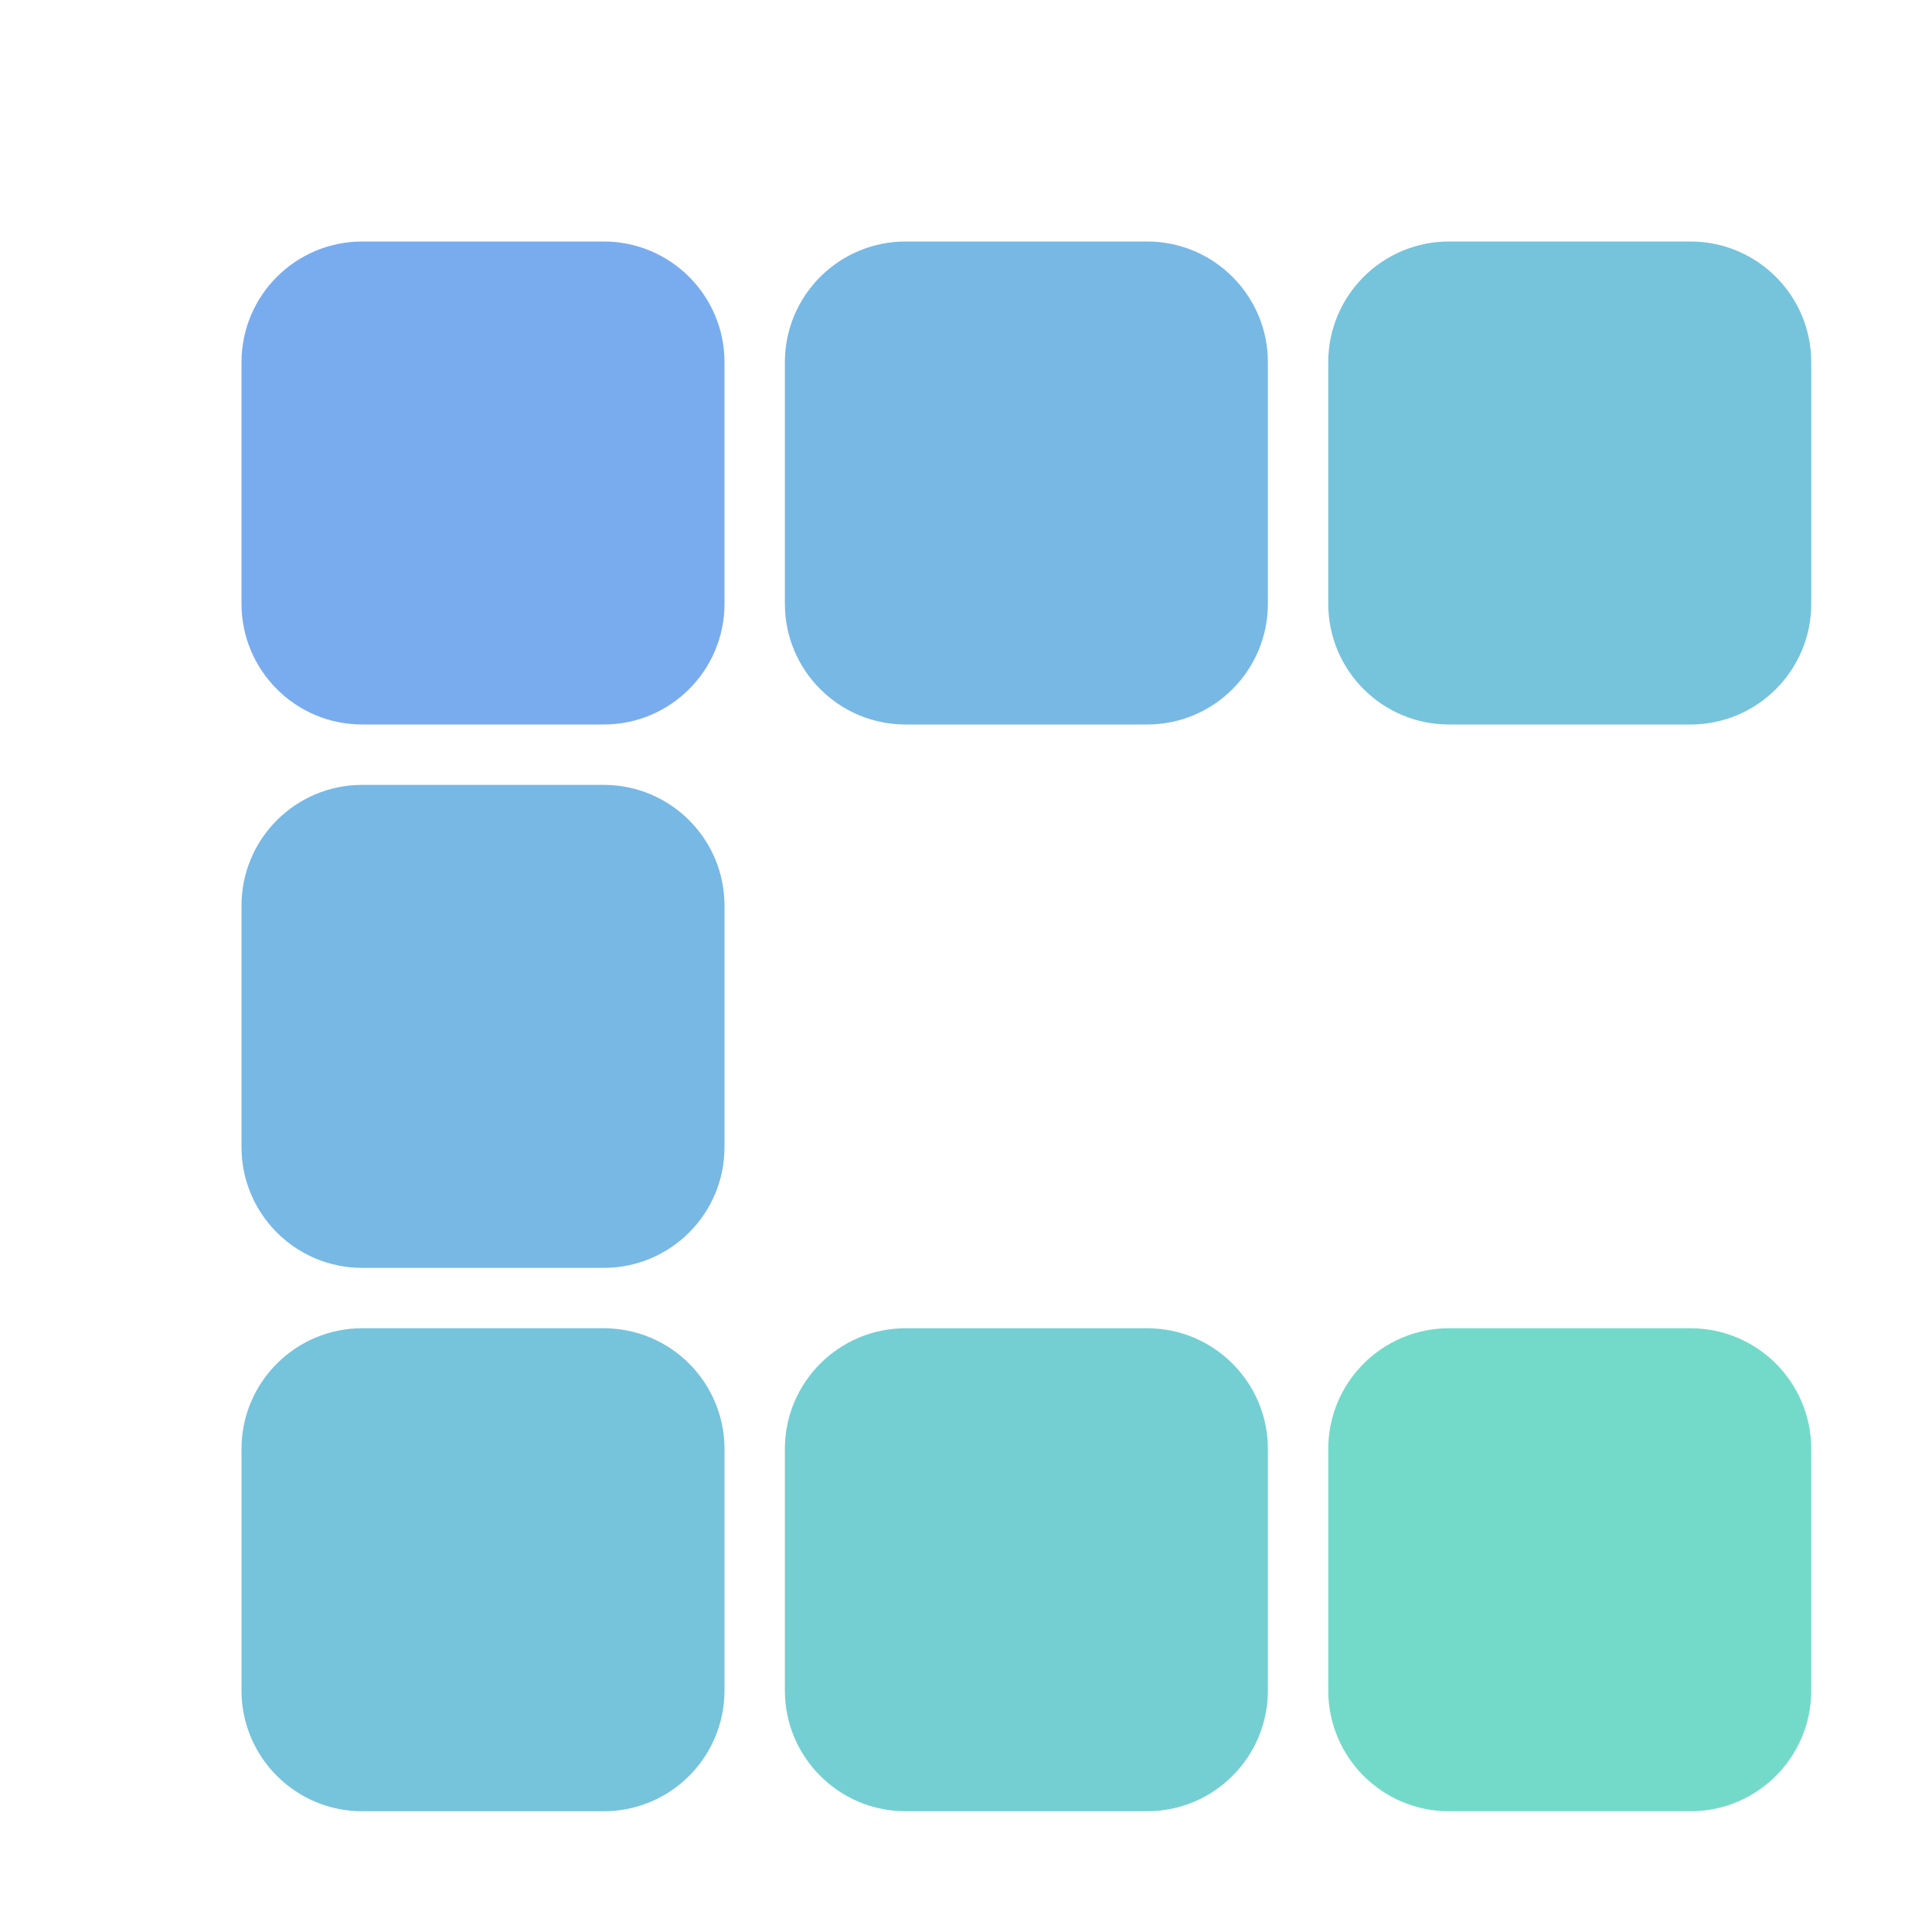
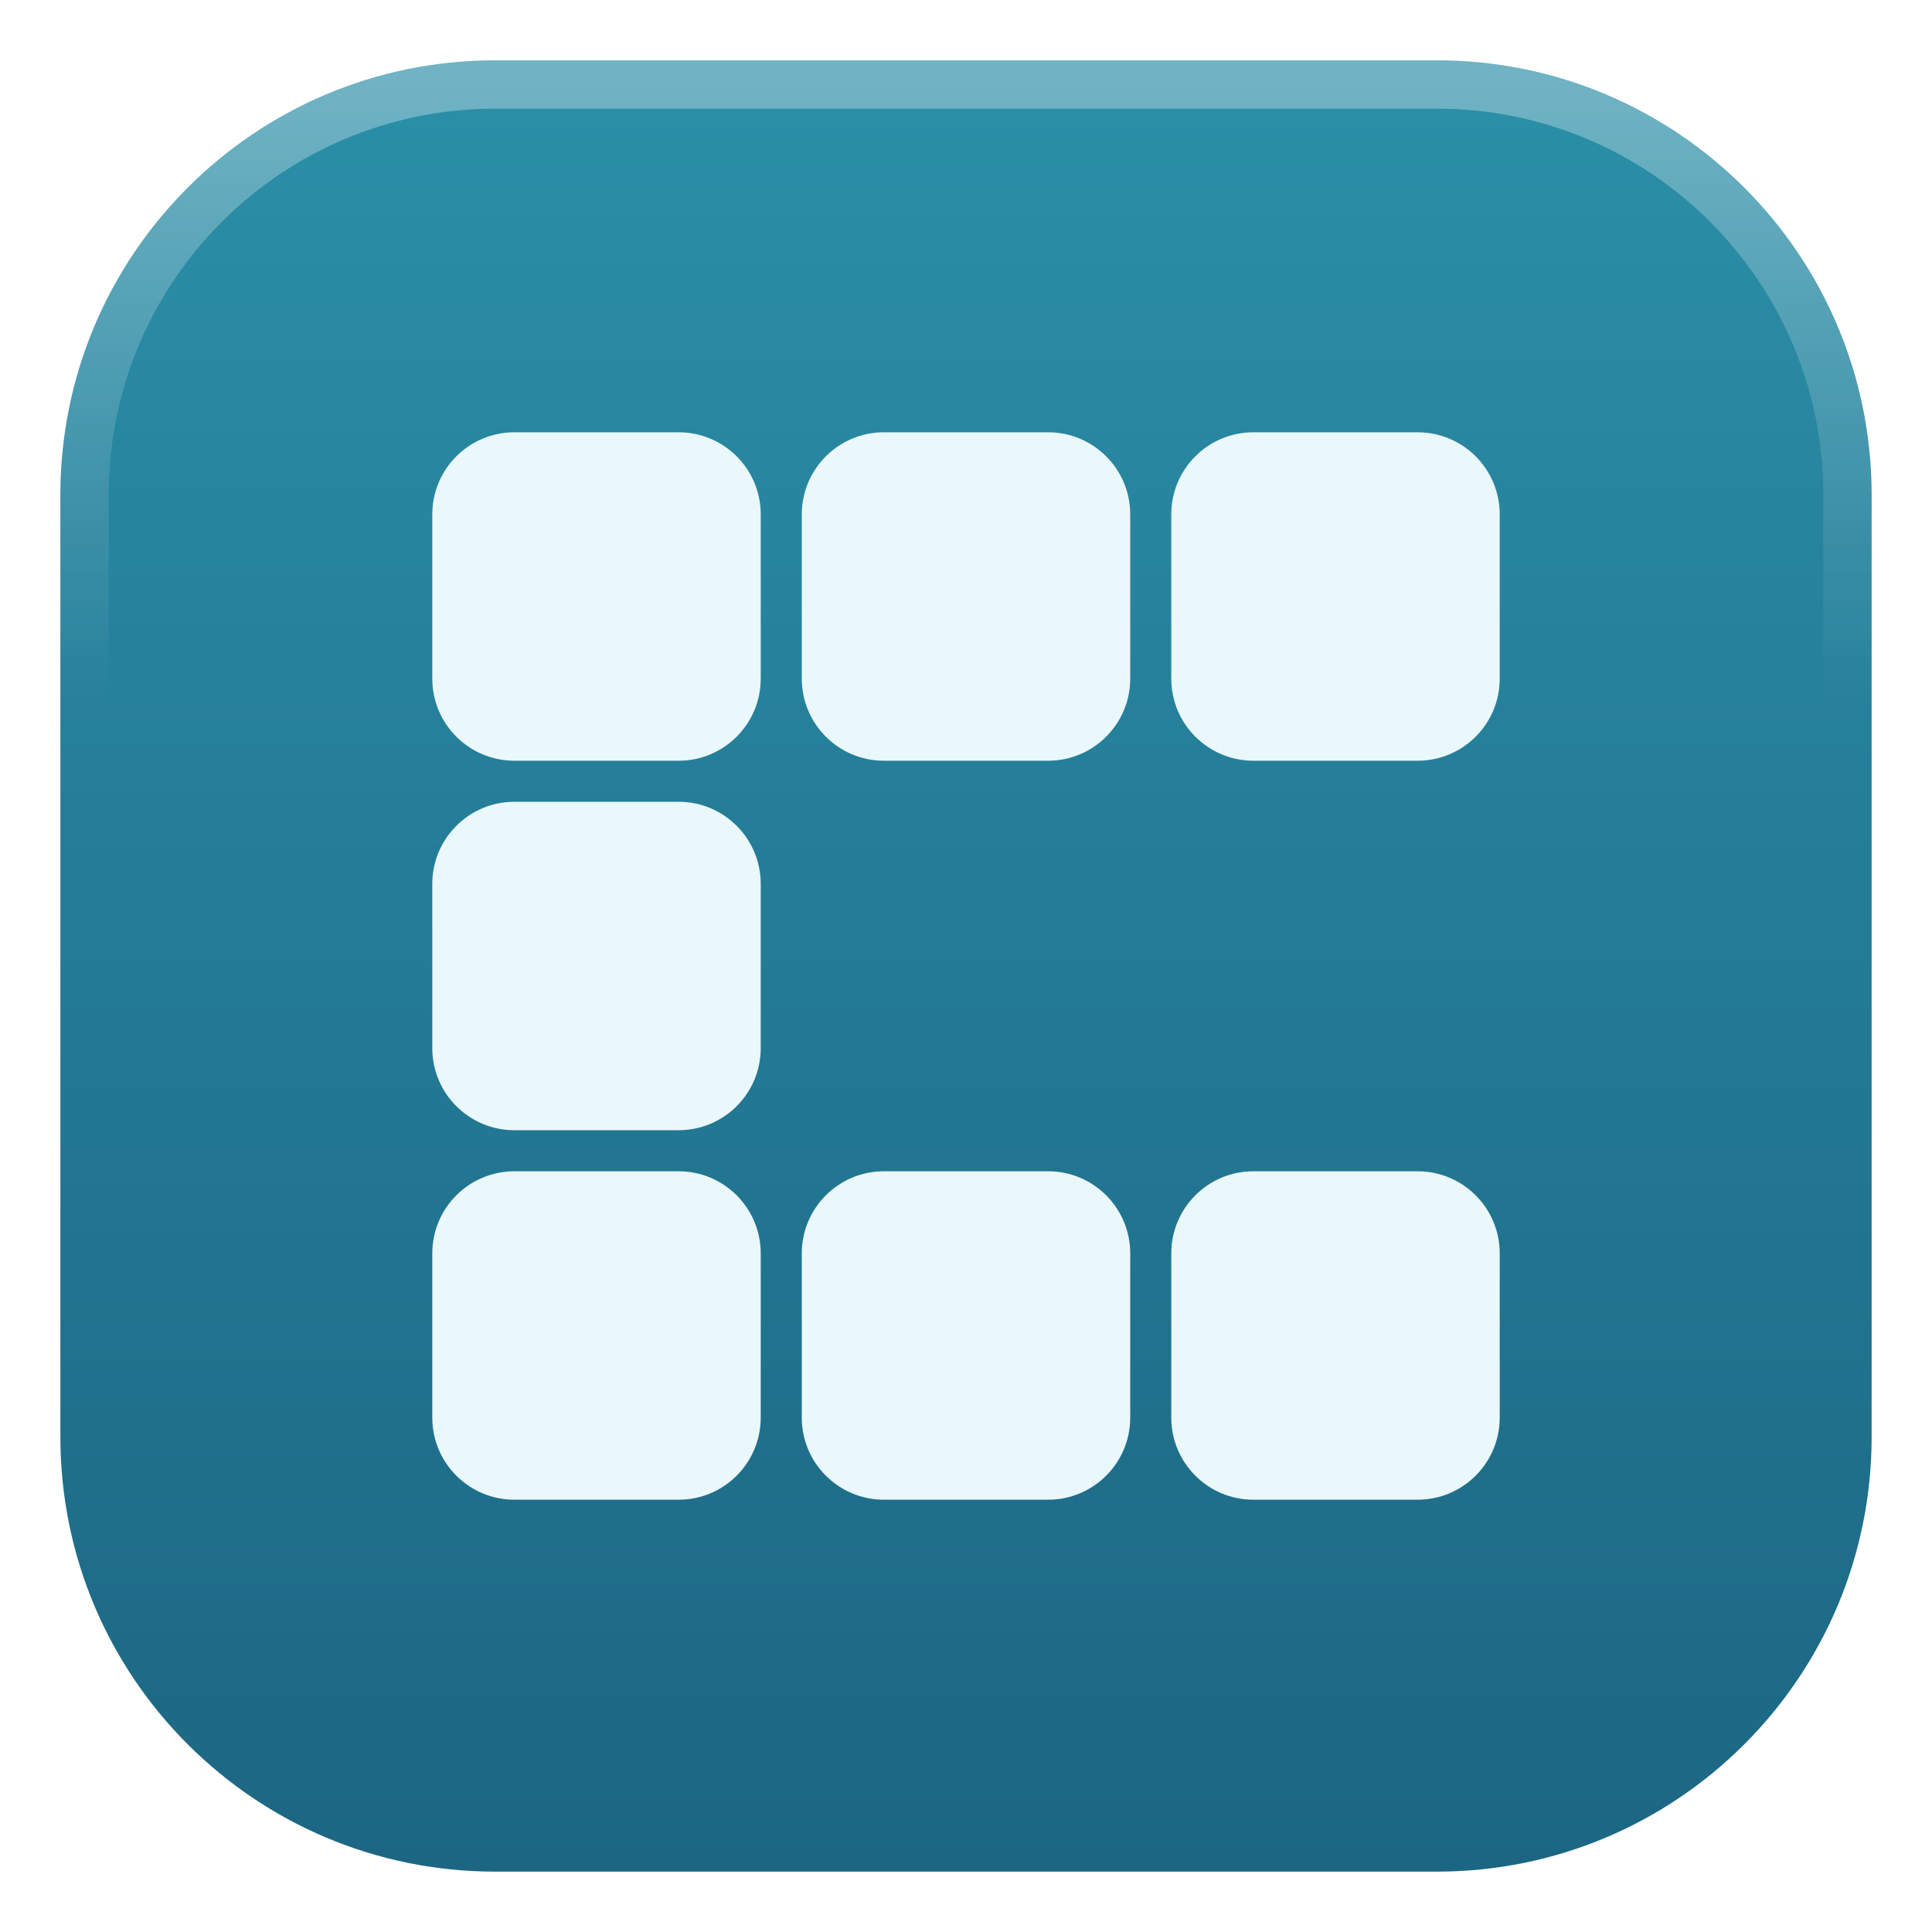
- <svg xmlns="http://www.w3.org/2000/svg" viewBox="0 0 32 32">
-   <rect x="4" y="4" width="8" height="8" rx="2" fill="#79ACEF" />
-   <rect x="13" y="4" width="8" height="8" rx="2" fill="#77B8E5" />
-   <rect x="22" y="4" width="8" height="8" rx="2" fill="#76C3DC" />
-   <rect x="4" y="13" width="8" height="8" rx="2" fill="#77B8E5" />
-   <rect x="4" y="22" width="8" height="8" rx="2" fill="#76C3DC" />
-   <rect x="13" y="22" width="8" height="8" rx="2" fill="#74CFD3" />
-   <rect x="22" y="22" width="8" height="8" rx="2" fill="#73DACA" />
+ <svg xmlns="http://www.w3.org/2000/svg" role="img" viewBox="0 0 32 32">
+   <defs>
+     <linearGradient id="tile" x1="0" y1="0" x2="0" y2="1">
+       <stop offset="0" stop-color="#2B8FA8" />
+       <stop offset="1" stop-color="#1C6683" />
+     </linearGradient>
+     <linearGradient id="rim" x1="0" y1="0" x2="0" y2="1">
+       <stop offset="0" stop-color="#fff" stop-opacity=".32" />
+       <stop offset=".35" stop-color="#fff" stop-opacity="0" />
+     </linearGradient>
+   </defs>
+   <rect x="1" y="1" width="30" height="30" rx="7.2" fill="url(#tile)" />
+   <rect x="1.4" y="1.4" width="29.2" height="29.2" rx="6.8" fill="none" stroke="url(#rim)" stroke-width=".8" />
+   <g transform="translate(16 16) scale(.68) translate(-17 -17)" fill="#EAF8FB">
+     <rect x="4" y="4" width="8" height="8" rx="2" />
+     <rect x="13" y="4" width="8" height="8" rx="2" />
+     <rect x="22" y="4" width="8" height="8" rx="2" />
+     <rect x="4" y="13" width="8" height="8" rx="2" />
+     <rect x="4" y="22" width="8" height="8" rx="2" />
+     <rect x="13" y="22" width="8" height="8" rx="2" />
+     <rect x="22" y="22" width="8" height="8" rx="2" />
+   </g>
</svg>
